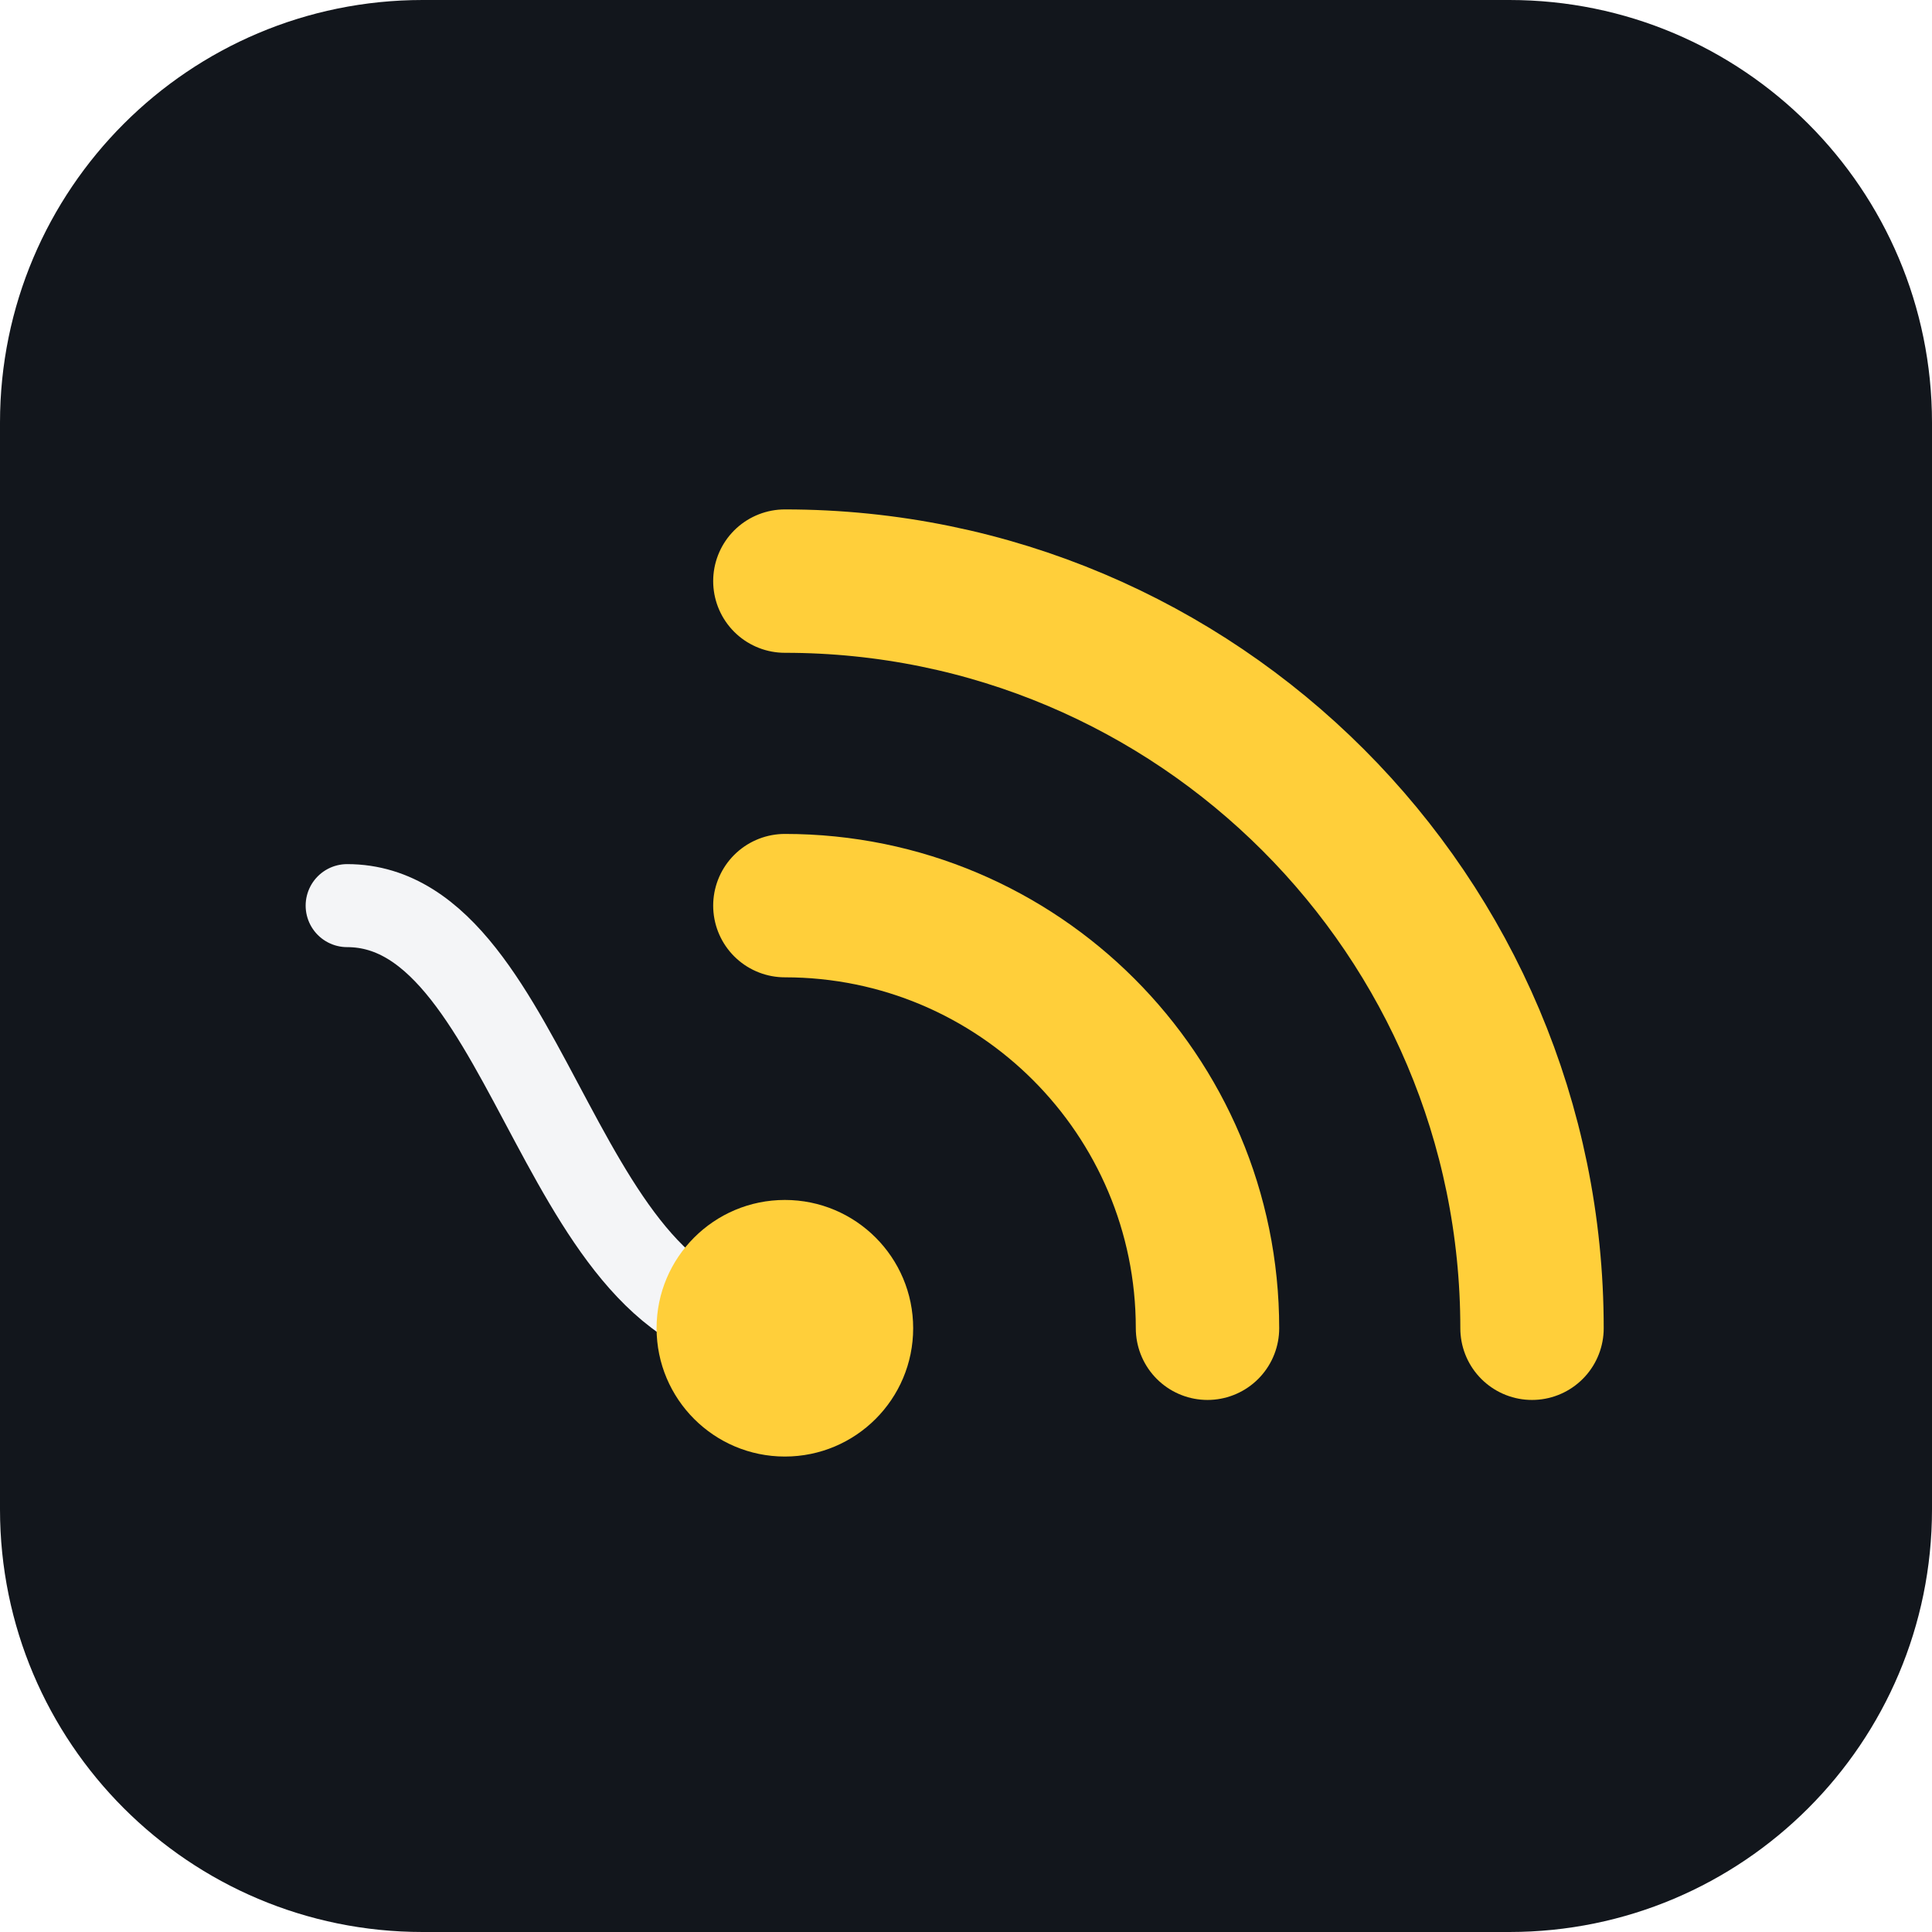
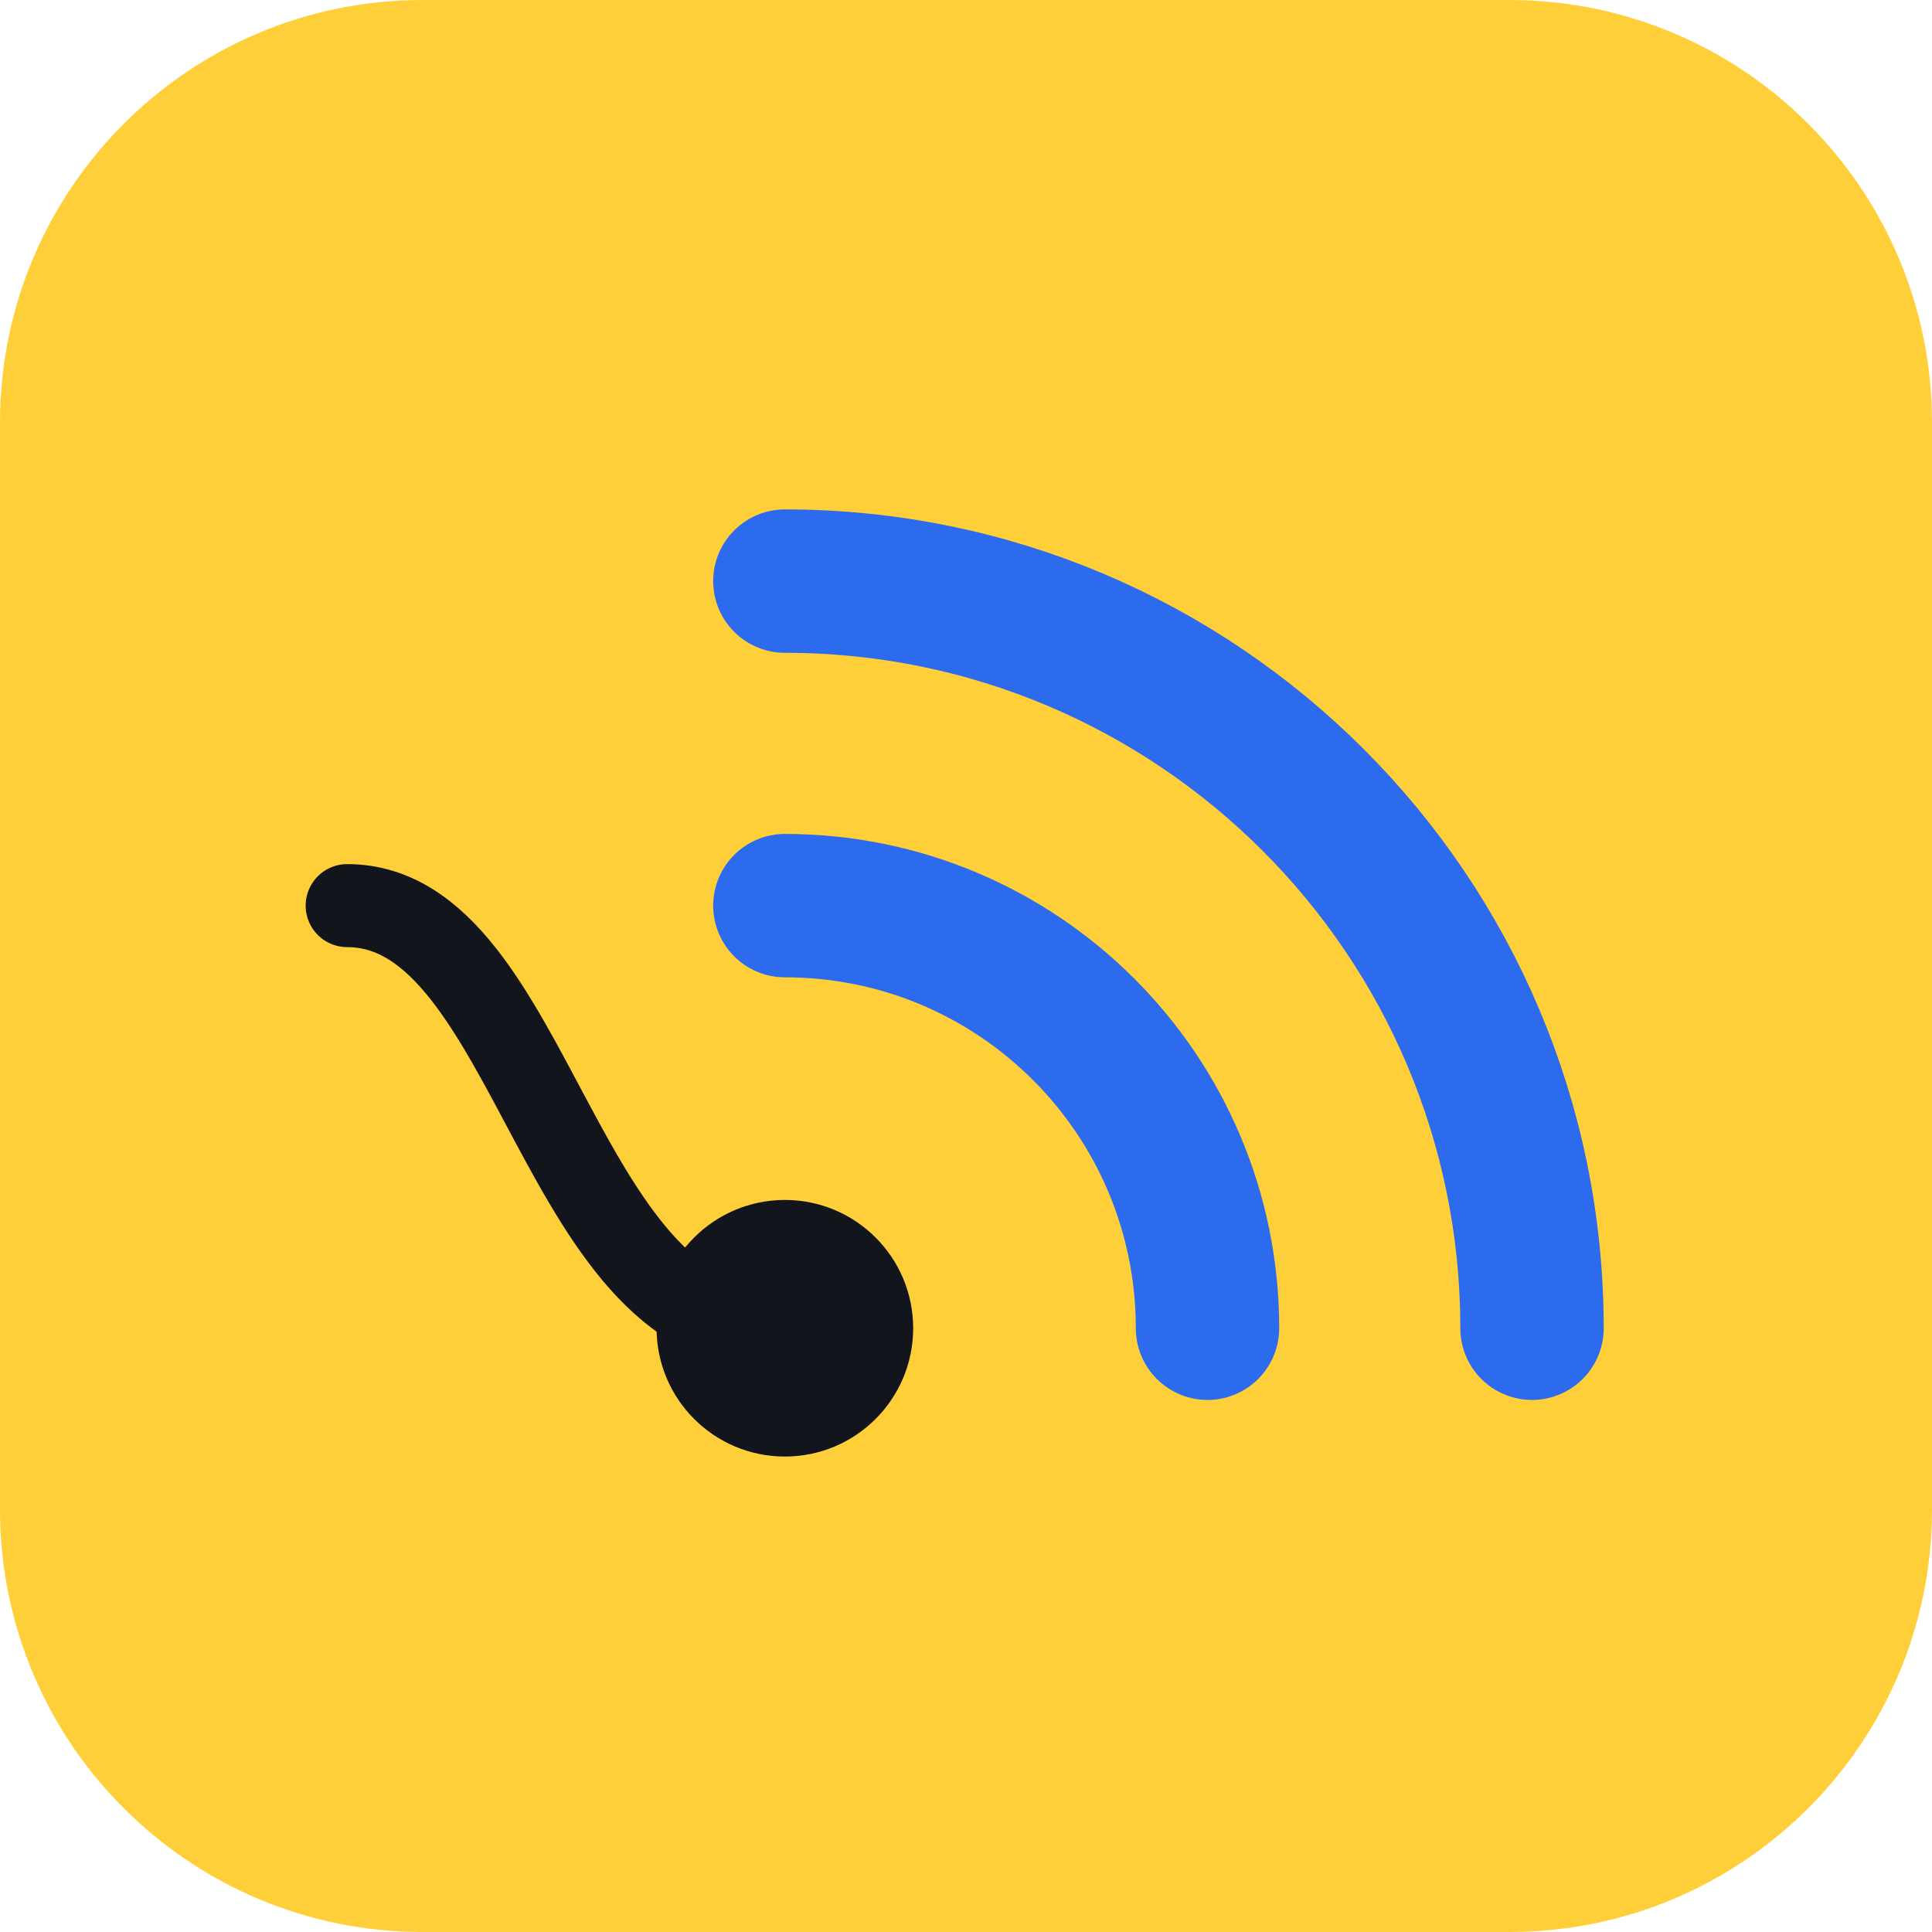
<svg xmlns="http://www.w3.org/2000/svg" viewBox="0 0 512 512" role="img" aria-labelledby="t">
-   <rect width="512" height="512" rx="112" fill="#12161c" />
+   <rect width="512" height="512" rx="112" fill="#ffcf3a" />
  <g fill="none" stroke-linecap="round" transform="translate(30 4)">
-     <path d="M62 236 C 112 236 118 352 178 348" stroke="#f4f5f7" stroke-width="22" />
-     <path d="M178 236 A112 112 0 0 1 290 348" stroke="#ffcf3a" stroke-width="38" />
-     <path d="M178 150 A198 198 0 0 1 376 348" stroke="#ffcf3a" stroke-width="38" />
+     <path d="M62 236 C 112 236 118 352 178 348" stroke="#12161c" stroke-width="22" />
+     <path d="M178 236 A112 112 0 0 1 290 348" stroke="#2c6bed" stroke-width="38" />
+     <path d="M178 150 A198 198 0 0 1 376 348" stroke="#2c6bed" stroke-width="38" />
  </g>
-   <circle cx="208" cy="352" r="34" fill="#ffcf3a" />
+   <circle cx="208" cy="352" r="34" fill="#12161c" />
</svg>
